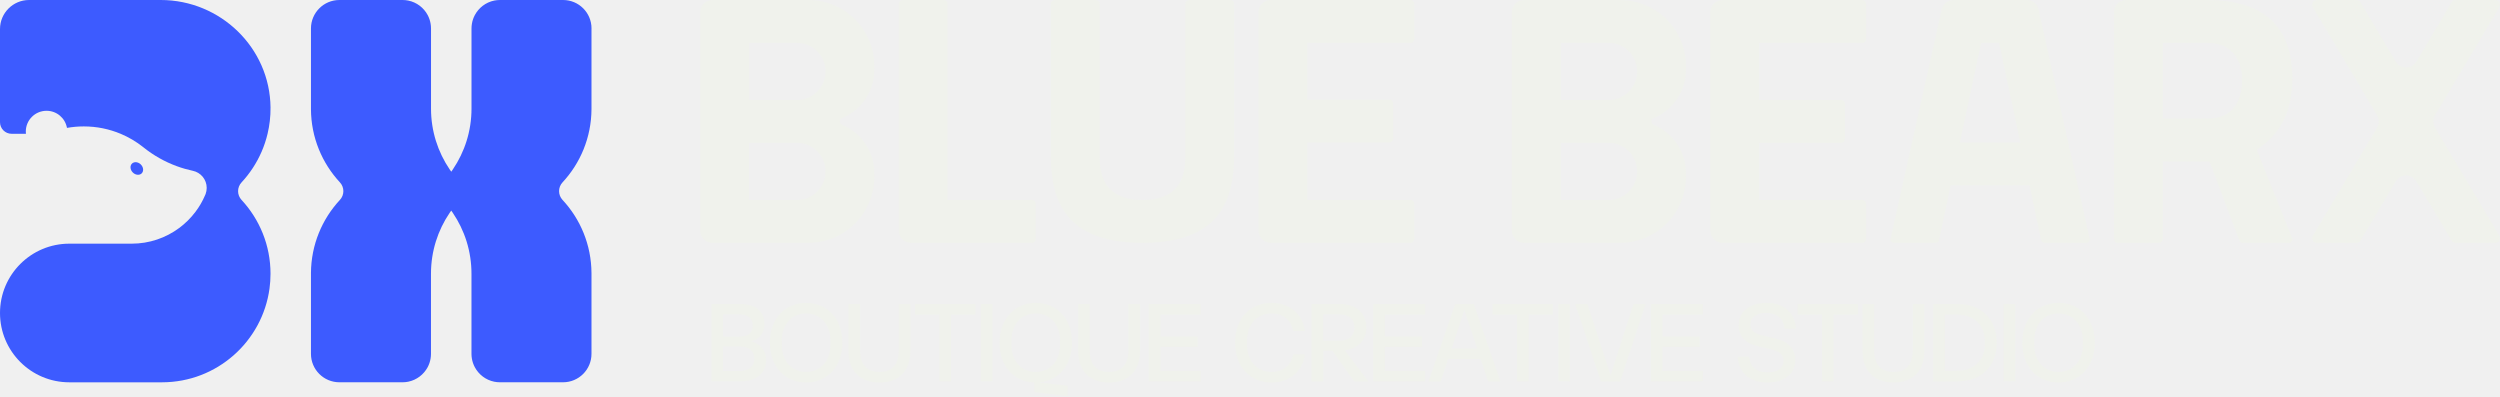
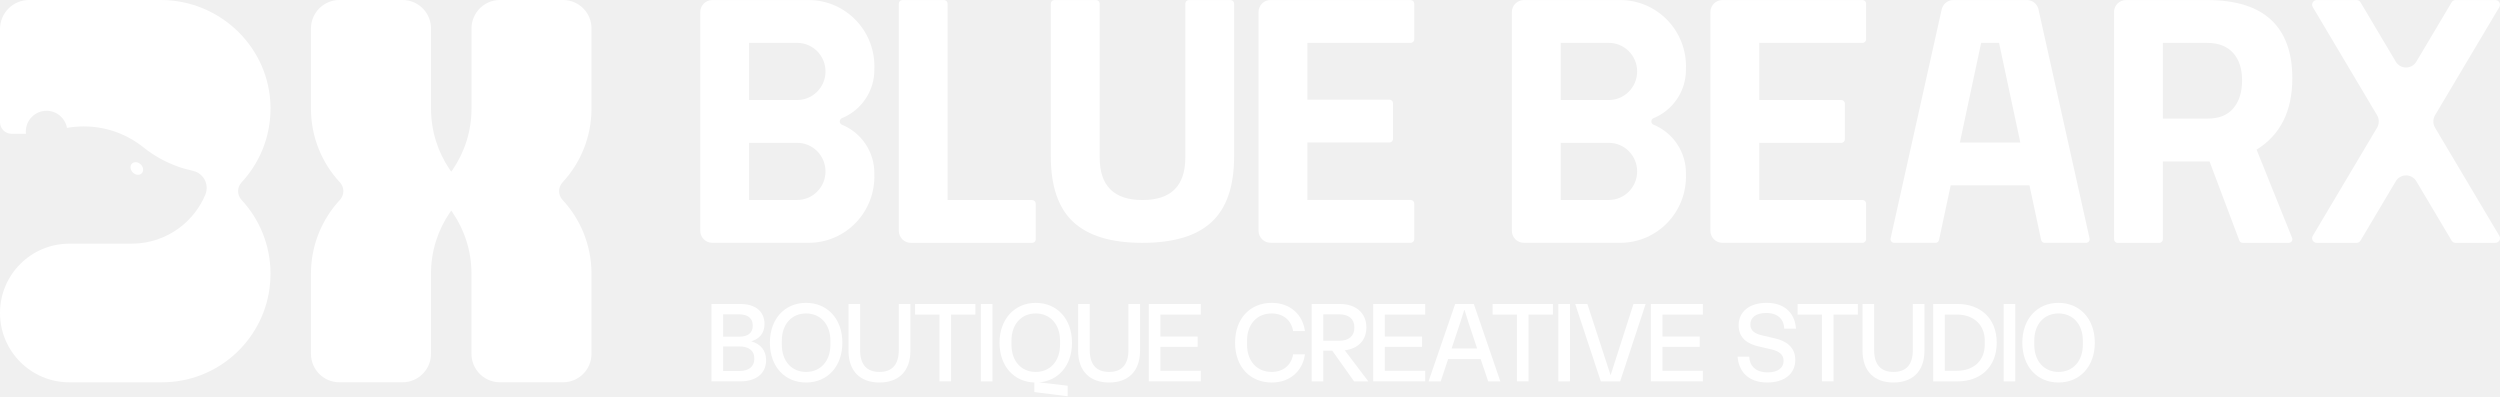
<svg xmlns="http://www.w3.org/2000/svg" id="Layer_2" data-name="Layer 2" viewBox="0 0 1612.12 255.54">
  <defs>
    <style>
-       path { fill: #F0F2EC; }
-       .cls-1 { fill: #3D5BFF; }
+       path { fill: #FFFFFF; }
+       .cls-1 { fill: #FFFFFF; }
    </style>
  </defs>
  <g id="Layer_1-2" data-name="Layer 1">
    <g>
      <g>
        <path d="M667.91,131.32v22.94c0,1.29-1.05,2.34-2.31,2.34h-78.27c-4.27,0-7.74-3.5-7.74-7.79V2.38c0-1.29,1.05-2.34,2.31-2.34h26.84c1.29,0,2.31,1.05,2.31,2.34v126.61h54.51c1.29,0,2.31,1.05,2.31,2.34h.03Z" />
        <path d="M819.3.04h90.36c1.29,0,2.31,1.05,2.31,2.34v22.94c0,1.29-1.05,2.34-2.31,2.34h-66.6v36.59h52.92c1.29,0,2.31,1.05,2.31,2.34v22.94c0,1.29-1.05,2.34-2.31,2.34h-52.92v37.06h66.6c1.29,0,2.31,1.05,2.31,2.34v22.94c0,1.29-1.05,2.34-2.31,2.34h-90.36c-4.27,0-7.74-3.5-7.74-7.79V7.8c0-4.32,3.47-7.79,7.74-7.79v.03Z" />
        <path d="M1110.68.04h90.36c1.29,0,2.31,1.05,2.31,2.34v22.94c0,1.29-1.05,2.34-2.31,2.34h-66.6v36.84h52.92c1.29,0,2.31,1.05,2.31,2.34v22.94c0,1.29-1.05,2.34-2.31,2.34h-52.92v36.84h66.6c1.29,0,2.31,1.05,2.31,2.34v22.94c0,1.29-1.05,2.34-2.31,2.34h-90.36c-4.27,0-7.74-3.5-7.74-7.79V7.83c0-4.32,3.47-7.79,7.74-7.79Z" />
        <path d="M1423.66,76.47c7.3,0,12.8-2.23,16.55-6.69,3.72-4.46,5.59-10.44,5.59-17.95s-1.93-13.44-5.81-17.73c-3.88-4.3-9.47-6.44-16.77-6.44h-28.52v48.82h28.99-.03ZM1363.2,7.83c0-4.32,3.47-7.79,7.74-7.79h52.28c18.42,0,32.18,4.27,41.3,12.78,9.14,8.51,13.68,21.06,13.68,37.64,0,21.17-7.68,36.54-23.04,46.04l22.91,56.94c.58,1.54-.55,3.17-2.18,3.17h-29.68c-.99,0-1.87-.63-2.2-1.57l-19.19-50.91h-30.12v50.14c0,1.29-1.05,2.34-2.31,2.34h-26.84c-1.29,0-2.31-1.05-2.31-2.34V7.83h-.03Z" />
        <path d="M1609.12.04h-25.64c-1.06,0-2.04.56-2.58,1.47l-22.72,38.24c-3,5.04-10.27,5.04-13.27,0l-22.72-38.24c-.54-.91-1.52-1.47-2.58-1.47h-25.64c-2.33,0-3.77,2.53-2.58,4.53l41.46,69.73c1.46,2.48,1.46,5.56,0,8.04l-41.46,69.73c-1.19,2,.25,4.53,2.58,4.53h25.64c1.06,0,2.04-.56,2.58-1.47l22.72-38.24c3-5.04,10.27-5.04,13.27,0l22.72,38.24c.54.91,1.52,1.47,2.58,1.47h25.64c2.33,0,3.77-2.53,2.58-4.53l-41.46-69.73c-1.46-2.48-1.46-5.56,0-8.04l41.46-69.73c1.19-2-.25-4.53-2.58-4.53Z" />
        <path d="M679.98.04h26.84c1.29,0,2.31,1.05,2.31,2.34v99.21c0,18.26,9.2,27.4,27.61,27.4s27.61-9.14,27.61-27.4V2.38c0-1.29,1.05-2.34,2.31-2.34h26.84c1.29,0,2.31,1.05,2.31,2.34v98.52c0,19.19-4.82,33.26-14.48,42.24-9.66,8.98-24.53,13.46-44.63,13.46s-34.96-4.49-44.6-13.46c-9.66-8.98-14.48-23.07-14.48-42.24V2.38c0-1.29,1.05-2.34,2.31-2.34h.03Z" />
        <path d="M1055.71,46.07c0,10.16-8.18,18.42-18.25,18.42h-31.03V27.65h31.03c10.08,0,18.25,8.26,18.25,18.42ZM1037.46,128.95h-31.03v-36.84h31.03c10.08,0,18.25,8.26,18.25,18.42s-8.18,18.42-18.25,18.42ZM1066.31,80.44c-1.9-.77-1.9-3.5,0-4.27,12.42-5.07,21.12-17.43,20.87-31.8.88-24.31-18.42-44.33-42.34-44.33h-62.19c-4.27,0-7.74,3.5-7.74,7.79v140.95c0,4.32,3.47,7.79,7.74,7.79h62.19c23.92,0,43.2-19.99,42.34-44.33.22-14.4-8.48-26.74-20.87-31.8Z" />
        <path d="M532.33,46.07c0,10.16-8.18,18.42-18.25,18.42h-31.03V27.65h31.03c10.08,0,18.25,8.26,18.25,18.42ZM514.07,128.95h-31.03v-36.84h31.03c10.08,0,18.25,8.26,18.25,18.42s-8.18,18.42-18.25,18.42ZM542.96,80.44c-1.9-.77-1.9-3.5,0-4.27,12.42-5.07,21.12-17.43,20.87-31.8C564.7,20.05,545.41.04,521.48.04h-62.19c-4.27,0-7.74,3.5-7.74,7.79v140.95c0,4.32,3.47,7.79,7.74,7.79h62.19c23.92,0,43.2-19.99,42.34-44.33.22-14.4-8.48-26.74-20.87-31.8Z" />
        <path d="M1263.83,91.89l13.71-64.24h11.54l13.71,64.24h-38.98.03ZM1314.57,6.12c-.8-3.55-3.94-6.09-7.54-6.09h-47.41c-3.61,0-6.75,2.53-7.54,6.09l-32.93,147.61c-.33,1.46.77,2.86,2.26,2.86h26.71c1.1,0,2.04-.77,2.26-1.84l7.52-35.22h50.8l7.52,35.22c.22,1.07,1.18,1.84,2.26,1.84h26.71c1.49,0,2.59-1.4,2.26-2.86l-32.93-147.61h.08Z" />
      </g>
      <g>
        <path d="M458.81,196.03h18.71c9.32,0,15.48,4.62,15.48,12.91,0,5.94-3.3,9.61-8.59,11.15,5.8,1.61,9.61,5.65,9.61,12.18,0,8.81-6.75,13.65-16.51,13.65h-18.71v-49.9ZM476.79,217.09c5.8,0,8.59-2.71,8.59-6.82v-.66c0-3.96-2.79-6.9-8.59-6.9h-10.49v14.38h10.49ZM476.79,239.25c6.24,0,9.61-3.08,9.61-7.7v-.59c0-4.7-3.38-7.56-9.61-7.56h-10.49v15.85h10.49Z" />
        <path d="M496.46,220.98c0-15.48,9.69-25.68,23.33-25.68s23.41,10.2,23.41,25.68-9.76,25.68-23.41,25.68-23.33-10.2-23.33-25.68ZM519.79,239.84c9.25,0,15.7-6.9,15.7-17.61v-2.49c0-10.71-6.46-17.61-15.7-17.61s-15.63,6.9-15.63,17.61v2.49c0,10.71,6.38,17.61,15.63,17.61Z" />
        <path d="M547.16,226.19v-30.16h7.48v29.72c0,9.32,4.26,14.09,12.47,14.09s12.47-4.77,12.47-14.09v-29.72h7.49v30.16c0,13.43-7.85,20.47-19.96,20.47s-19.96-7.04-19.96-20.47Z" />
        <path d="M605.79,202.85h-15.7v-6.82h38.89v6.82h-15.7v43.07h-7.48v-43.07Z" />
        <path d="M632.5,196.03h7.48v49.9h-7.48v-49.9Z" />
        <path d="M666.99,246.66c-13.21-.44-22.45-10.57-22.45-25.68s9.69-25.68,23.33-25.68,23.41,10.2,23.41,25.68c0,14.68-8.73,24.58-21.28,25.61l18.49,2.13v6.82l-21.5-2.72v-6.16ZM667.87,239.84c9.25,0,15.7-6.9,15.7-17.61v-2.49c0-10.71-6.46-17.61-15.7-17.61s-15.63,6.9-15.63,17.61v2.49c0,10.71,6.38,17.61,15.63,17.61Z" />
        <path d="M695.24,226.19v-30.16h7.48v29.72c0,9.32,4.26,14.09,12.47,14.09s12.47-4.77,12.47-14.09v-29.72h7.49v30.16c0,13.43-7.85,20.47-19.96,20.47s-19.96-7.04-19.96-20.47Z" />
        <path d="M740.81,196.03h33.53v6.82h-26.05v14.16h24v6.68h-24v15.41h26.05v6.82h-33.53v-49.9Z" />
        <path d="M796.44,220.98c0-16.07,10.13-25.68,23.63-25.68,12.18,0,20.03,7.78,21.43,18.2h-7.63c-1.17-7.19-6.6-11.37-13.87-11.37-9.39,0-15.85,6.9-15.85,17.61v2.49c0,10.71,6.46,17.61,15.85,17.61,7.26,0,12.69-4.18,13.87-11.37h7.63c-1.39,10.35-9.25,18.2-21.43,18.2-13.5,0-23.63-9.61-23.63-25.68Z" />
        <path d="M845.82,196.03h18.34c10.05,0,16.95,5.72,16.95,15.12,0,8.51-5.58,13.72-13.94,14.75l15.19,20.03h-9.17l-14.09-19.81h-5.8v19.81h-7.48v-49.9ZM863.73,219.73c6.09,0,9.61-3.16,9.61-8.15v-.73c0-4.99-3.52-8.15-9.61-8.15h-10.42v17.02h10.42Z" />
        <path d="M885.52,196.03h33.53v6.82h-26.05v14.16h24v6.68h-24v15.41h26.05v6.82h-33.53v-49.9Z" />
        <path d="M967.49,245.93h-7.85l-4.84-14.38h-20.99l-4.77,14.38h-7.85l17.17-49.9h12.03l17.1,49.9ZM952.52,224.72l-5.43-16.29-2.71-8.59h-.15l-2.72,8.59-5.43,16.29h16.44Z" />
        <path d="M978.2,202.85h-15.7v-6.82h38.89v6.82h-15.7v43.07h-7.48v-43.07Z" />
        <path d="M1004.91,196.03h7.48v49.9h-7.48v-49.9Z" />
        <path d="M1015.77,196.03h7.85l14.97,45.94,14.75-45.94h7.85l-16.44,49.9h-12.47l-16.51-49.9Z" />
        <path d="M1064.57,196.03h33.53v6.82h-26.05v14.16h24v6.68h-24v15.41h26.05v6.82h-33.53v-49.9Z" />
        <path d="M1121.15,209.82c0-8.95,7.12-14.53,17.98-14.53,13.06,0,18.42,8,19.01,16.66h-7.56c-.15-5.5-3.6-10.13-11.67-10.13-6.38,0-10.2,2.79-10.2,7.41,0,4.18,3.08,6.02,7.92,7.12l7.85,1.83c7.26,1.61,13.21,5.65,13.21,13.94,0,8.95-7.04,14.53-18.12,14.53-12.99,0-18.49-8-19.08-16.66h7.49c.22,5.5,3.74,10.13,11.89,10.13,6.46,0,10.27-2.79,10.27-7.48,0-4.11-3.01-6.16-7.85-7.34l-7.92-1.83c-7.26-1.54-13.21-5.36-13.21-13.65Z" />
        <path d="M1174.86,202.85h-15.7v-6.82h38.89v6.82h-15.7v43.07h-7.48v-43.07Z" />
        <path d="M1201.06,226.19v-30.16h7.48v29.72c0,9.32,4.26,14.09,12.47,14.09s12.47-4.77,12.47-14.09v-29.72h7.49v30.16c0,13.43-7.85,20.47-19.96,20.47s-19.96-7.04-19.96-20.47Z" />
        <path d="M1246.63,196.03h15.85c14.16,0,25.1,8.88,25.1,24.95s-10.93,24.95-25.1,24.95h-15.85v-49.9ZM1261.89,239.1c11.01,0,17.98-6.75,17.98-16.88v-2.49c0-10.13-6.97-16.88-17.98-16.88h-7.78v36.25h7.78Z" />
        <path d="M1292.05,196.03h7.48v49.9h-7.48v-49.9Z" />
        <path d="M1304.09,220.98c0-15.48,9.69-25.68,23.33-25.68s23.41,10.2,23.41,25.68-9.76,25.68-23.41,25.68-23.33-10.2-23.33-25.68ZM1327.42,239.84c9.25,0,15.7-6.9,15.7-17.61v-2.49c0-10.71-6.46-17.61-15.7-17.61s-15.63,6.9-15.63,17.61v2.49c0,10.71,6.38,17.61,15.63,17.61Z" />
      </g>
      <g>
        <g>
          <path class="cls-1" d="M91.37,111.79c1.43-1.43,1.18-3.99-.56-5.72-1.73-1.73-4.3-1.98-5.72-.56-1.43,1.43-1.18,3.99.56,5.72,1.73,1.73,4.3,1.98,5.72.56Z" />
          <path class="cls-1" d="M155.76,128.92c-2.97-3.2-2.97-8.1,0-11.3,2.67-2.88,5.11-5.99,7.27-9.3,4.36-6.65,7.62-14.08,9.51-22.05,1.3-5.43,1.96-11.1,1.91-16.93C174.08,30.81,142.17,0,103.64,0H18.74C8.4,0,0,8.39,0,18.74v60.05c0,4.13,3.35,7.48,7.48,7.48h9.24c-.05-.47-.08-.95-.08-1.45,0-7.39,5.99-13.38,13.38-13.38,6.58,0,12.06,4.76,13.17,11.03,3.51-.62,7.13-.95,10.83-.95,8.42,0,16.45,1.69,23.77,4.75,5.15,2.16,9.95,4.99,14.28,8.4.19.15.38.3.57.45,6.38,5.1,13.59,9.19,21.4,12.05,3.31,1.22,6.74,2.2,10.26,2.96,5.13,1.05,8.99,5.59,8.99,11.03,0,1.36-.24,2.66-.68,3.87-.06.17-.13.34-.2.51-.05.13-.11.25-.17.38-1.63,3.84-3.73,7.42-6.21,10.7-2.97,3.95-6.52,7.47-10.5,10.41-8.56,6.35-19.15,10.1-30.63,10.1h-40.2c-24.68,0-44.7,20.01-44.7,44.7s20.01,44.7,44.7,44.7h59.74c35.44,0,64.72-26.33,69.36-60.49.42-3.11.64-6.29.64-9.52,0-18.38-7.09-35.11-18.68-47.6h0Z" />
        </g>
        <path class="cls-1" d="M381.42,18.34v52.12c-.11,18.2-7.18,34.76-18.67,47.14-2.97,3.21-2.97,8.11,0,11.31,11.5,12.38,18.56,28.94,18.67,47.15v52.11c0,10.13-8.21,18.34-18.34,18.34h-40.72c-1.26,0-2.5-.13-3.69-.37h0c-5.43-1.11-9.98-4.62-12.5-9.37-.9-1.7-1.55-3.56-1.88-5.53-.17-1-.26-2.02-.26-3.07v-51.66c0-14.54-4.43-28.04-12.02-39.23-.11-.17-.24-.35-.35-.52-.22-.32-.45-.64-.68-.96-.24.32-.45.64-.68.96-.13.17-.24.35-.36.52-7.59,11.19-12.02,24.69-12.02,39.23v51.66c0,1.05-.09,2.07-.26,3.07-.33,1.97-.98,3.83-1.88,5.53-2.53,4.75-7.09,8.26-12.51,9.37-1.19.24-2.43.37-3.69.37h-40.72c-10.13,0-18.34-8.21-18.34-18.34v-52.11c.11-18.21,7.17-34.77,18.67-47.15,2.97-3.21,2.97-8.11,0-11.31-11.5-12.39-18.56-28.94-18.67-47.14V18.35C200.54,8.22,208.75,0,218.88,0h40.72c1.26,0,2.5.13,3.69.37,5.43,1.11,9.99,4.62,12.51,9.37.9,1.7,1.55,3.57,1.88,5.54.17.99.26,2.02.26,3.06v51.66c0,14.54,4.43,28.04,12.02,39.23.12.17.24.35.36.52.22.32.44.64.68.96.23-.32.45-.64.68-.96.12-.17.24-.35.35-.52,7.59-11.19,12.02-24.69,12.02-39.23V18.34c0-1.04.09-2.07.26-3.06.33-1.97.98-3.84,1.88-5.54,2.53-4.75,7.08-8.26,12.5-9.37h0c1.2-.24,2.43-.37,3.69-.37h40.72c10.13,0,18.34,8.21,18.34,18.34h0Z" />
      </g>
    </g>
  </g>
</svg>
